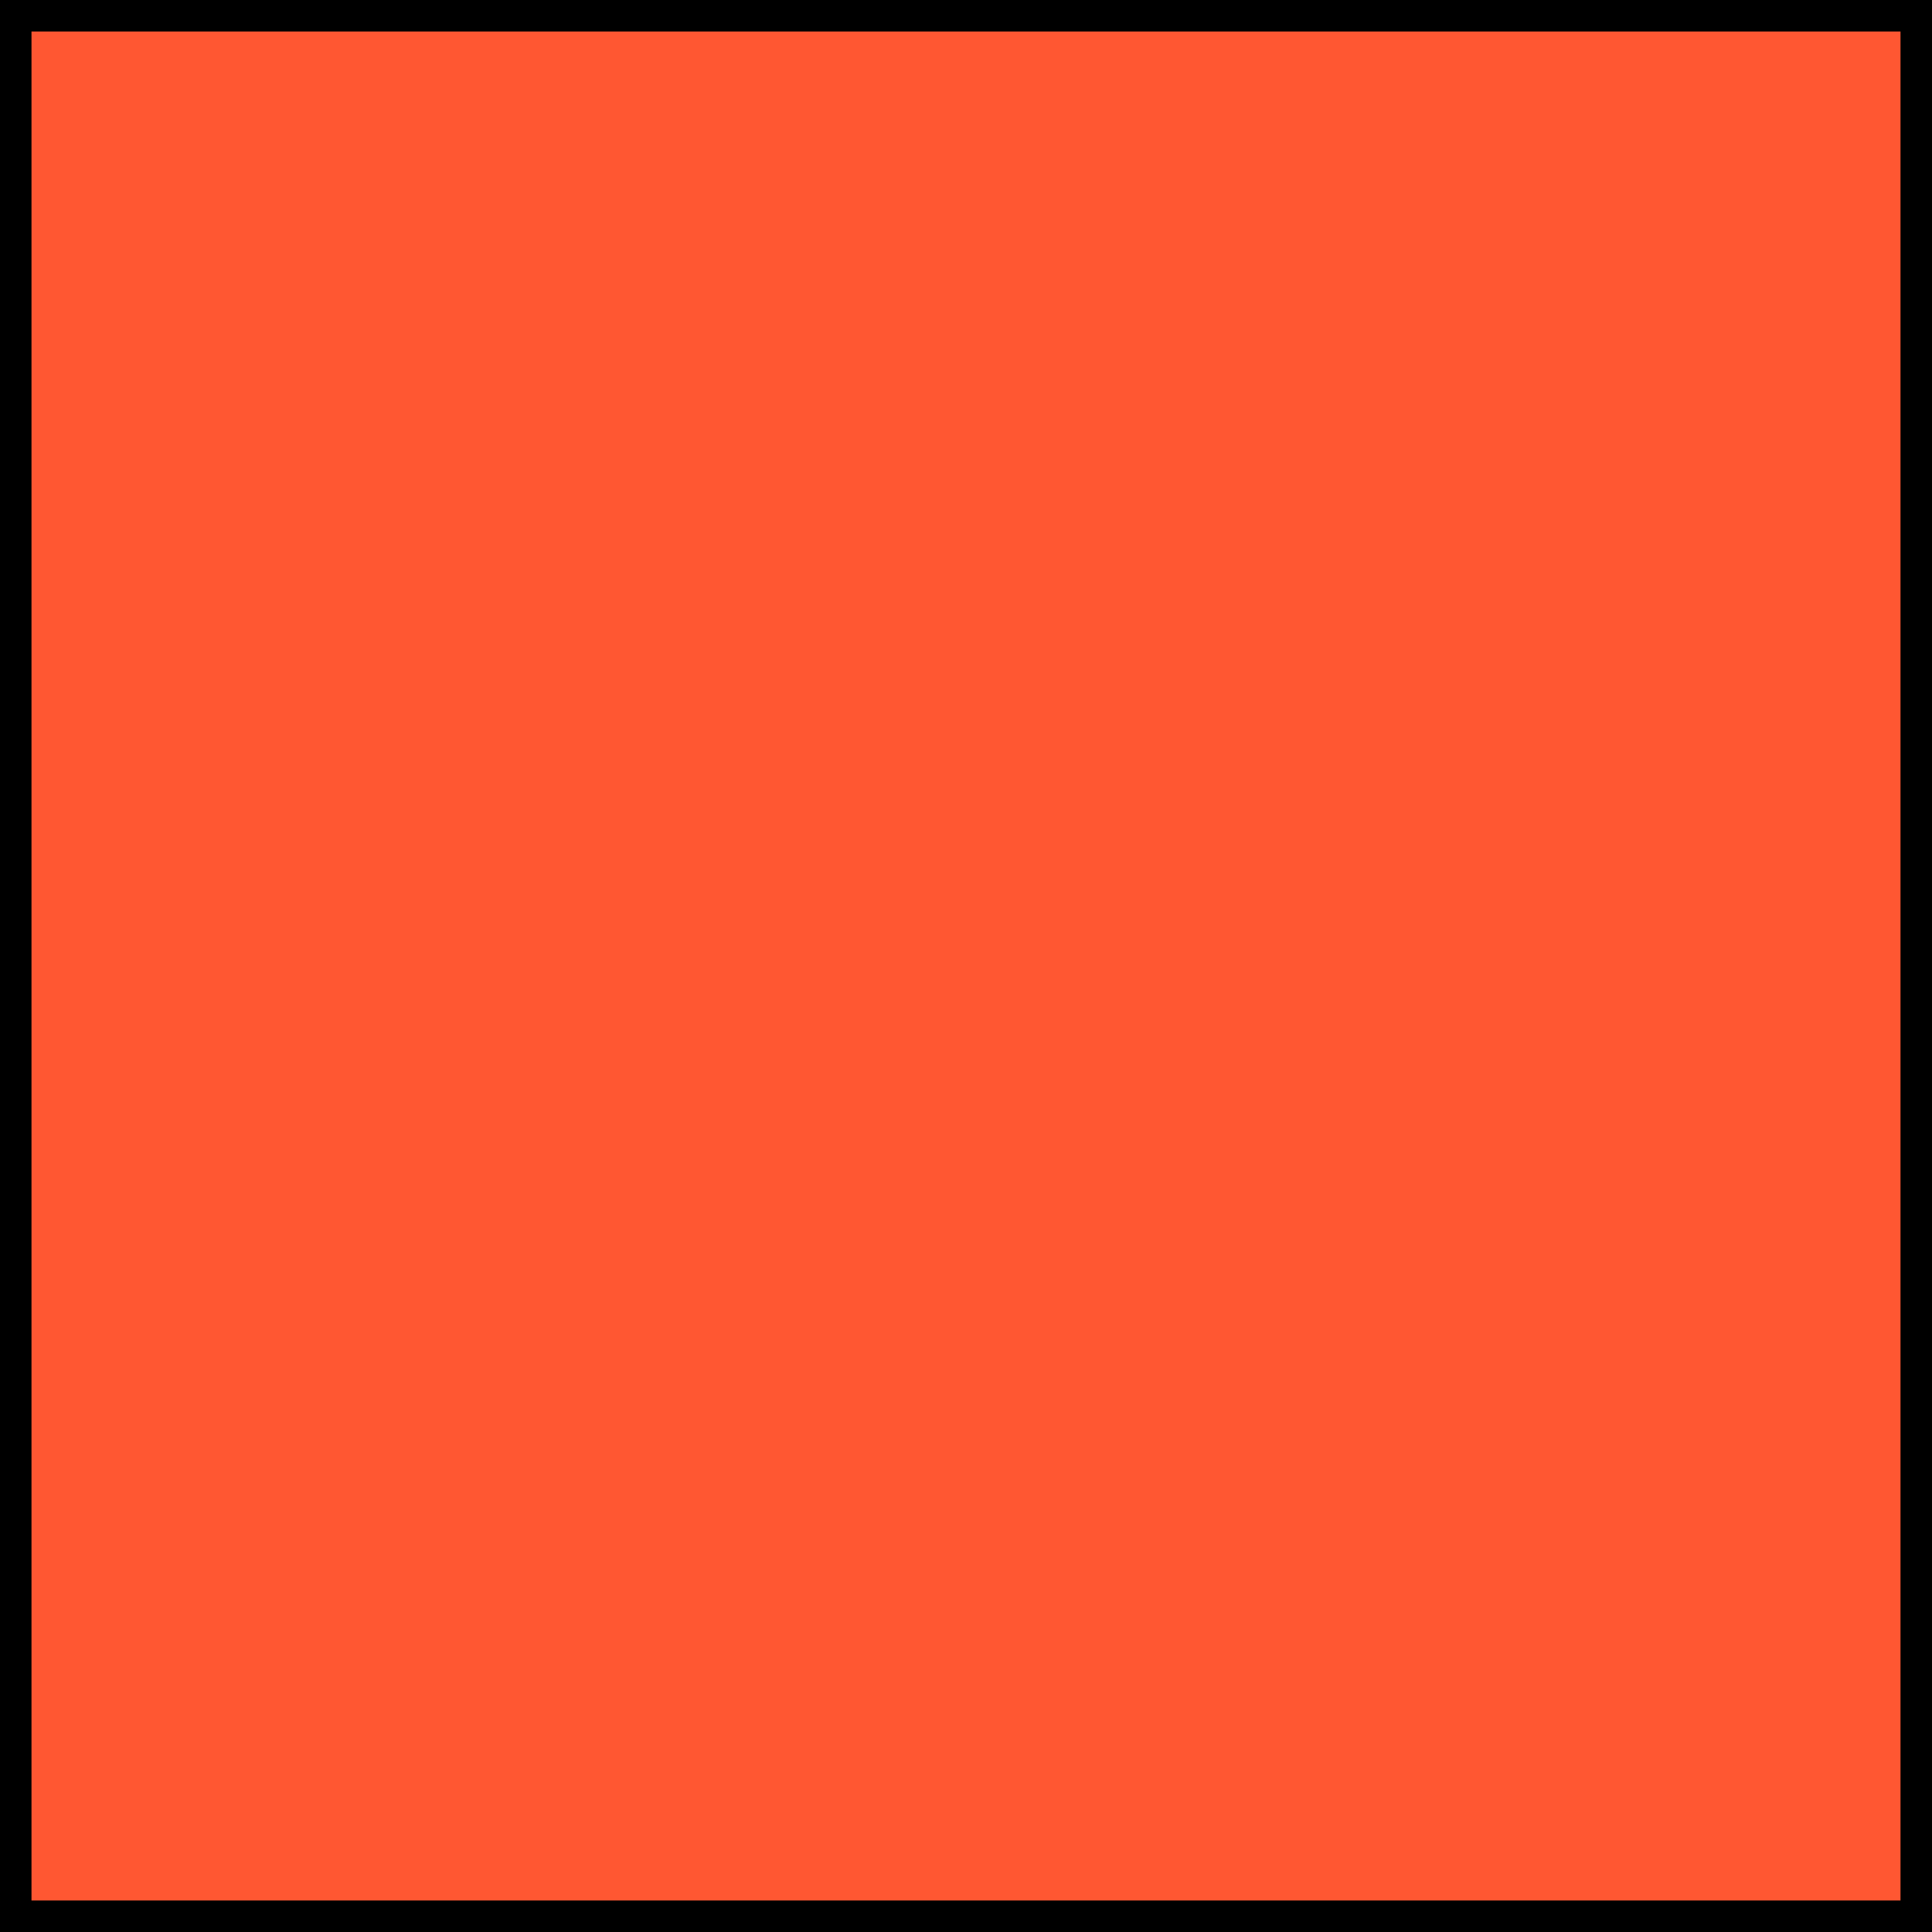
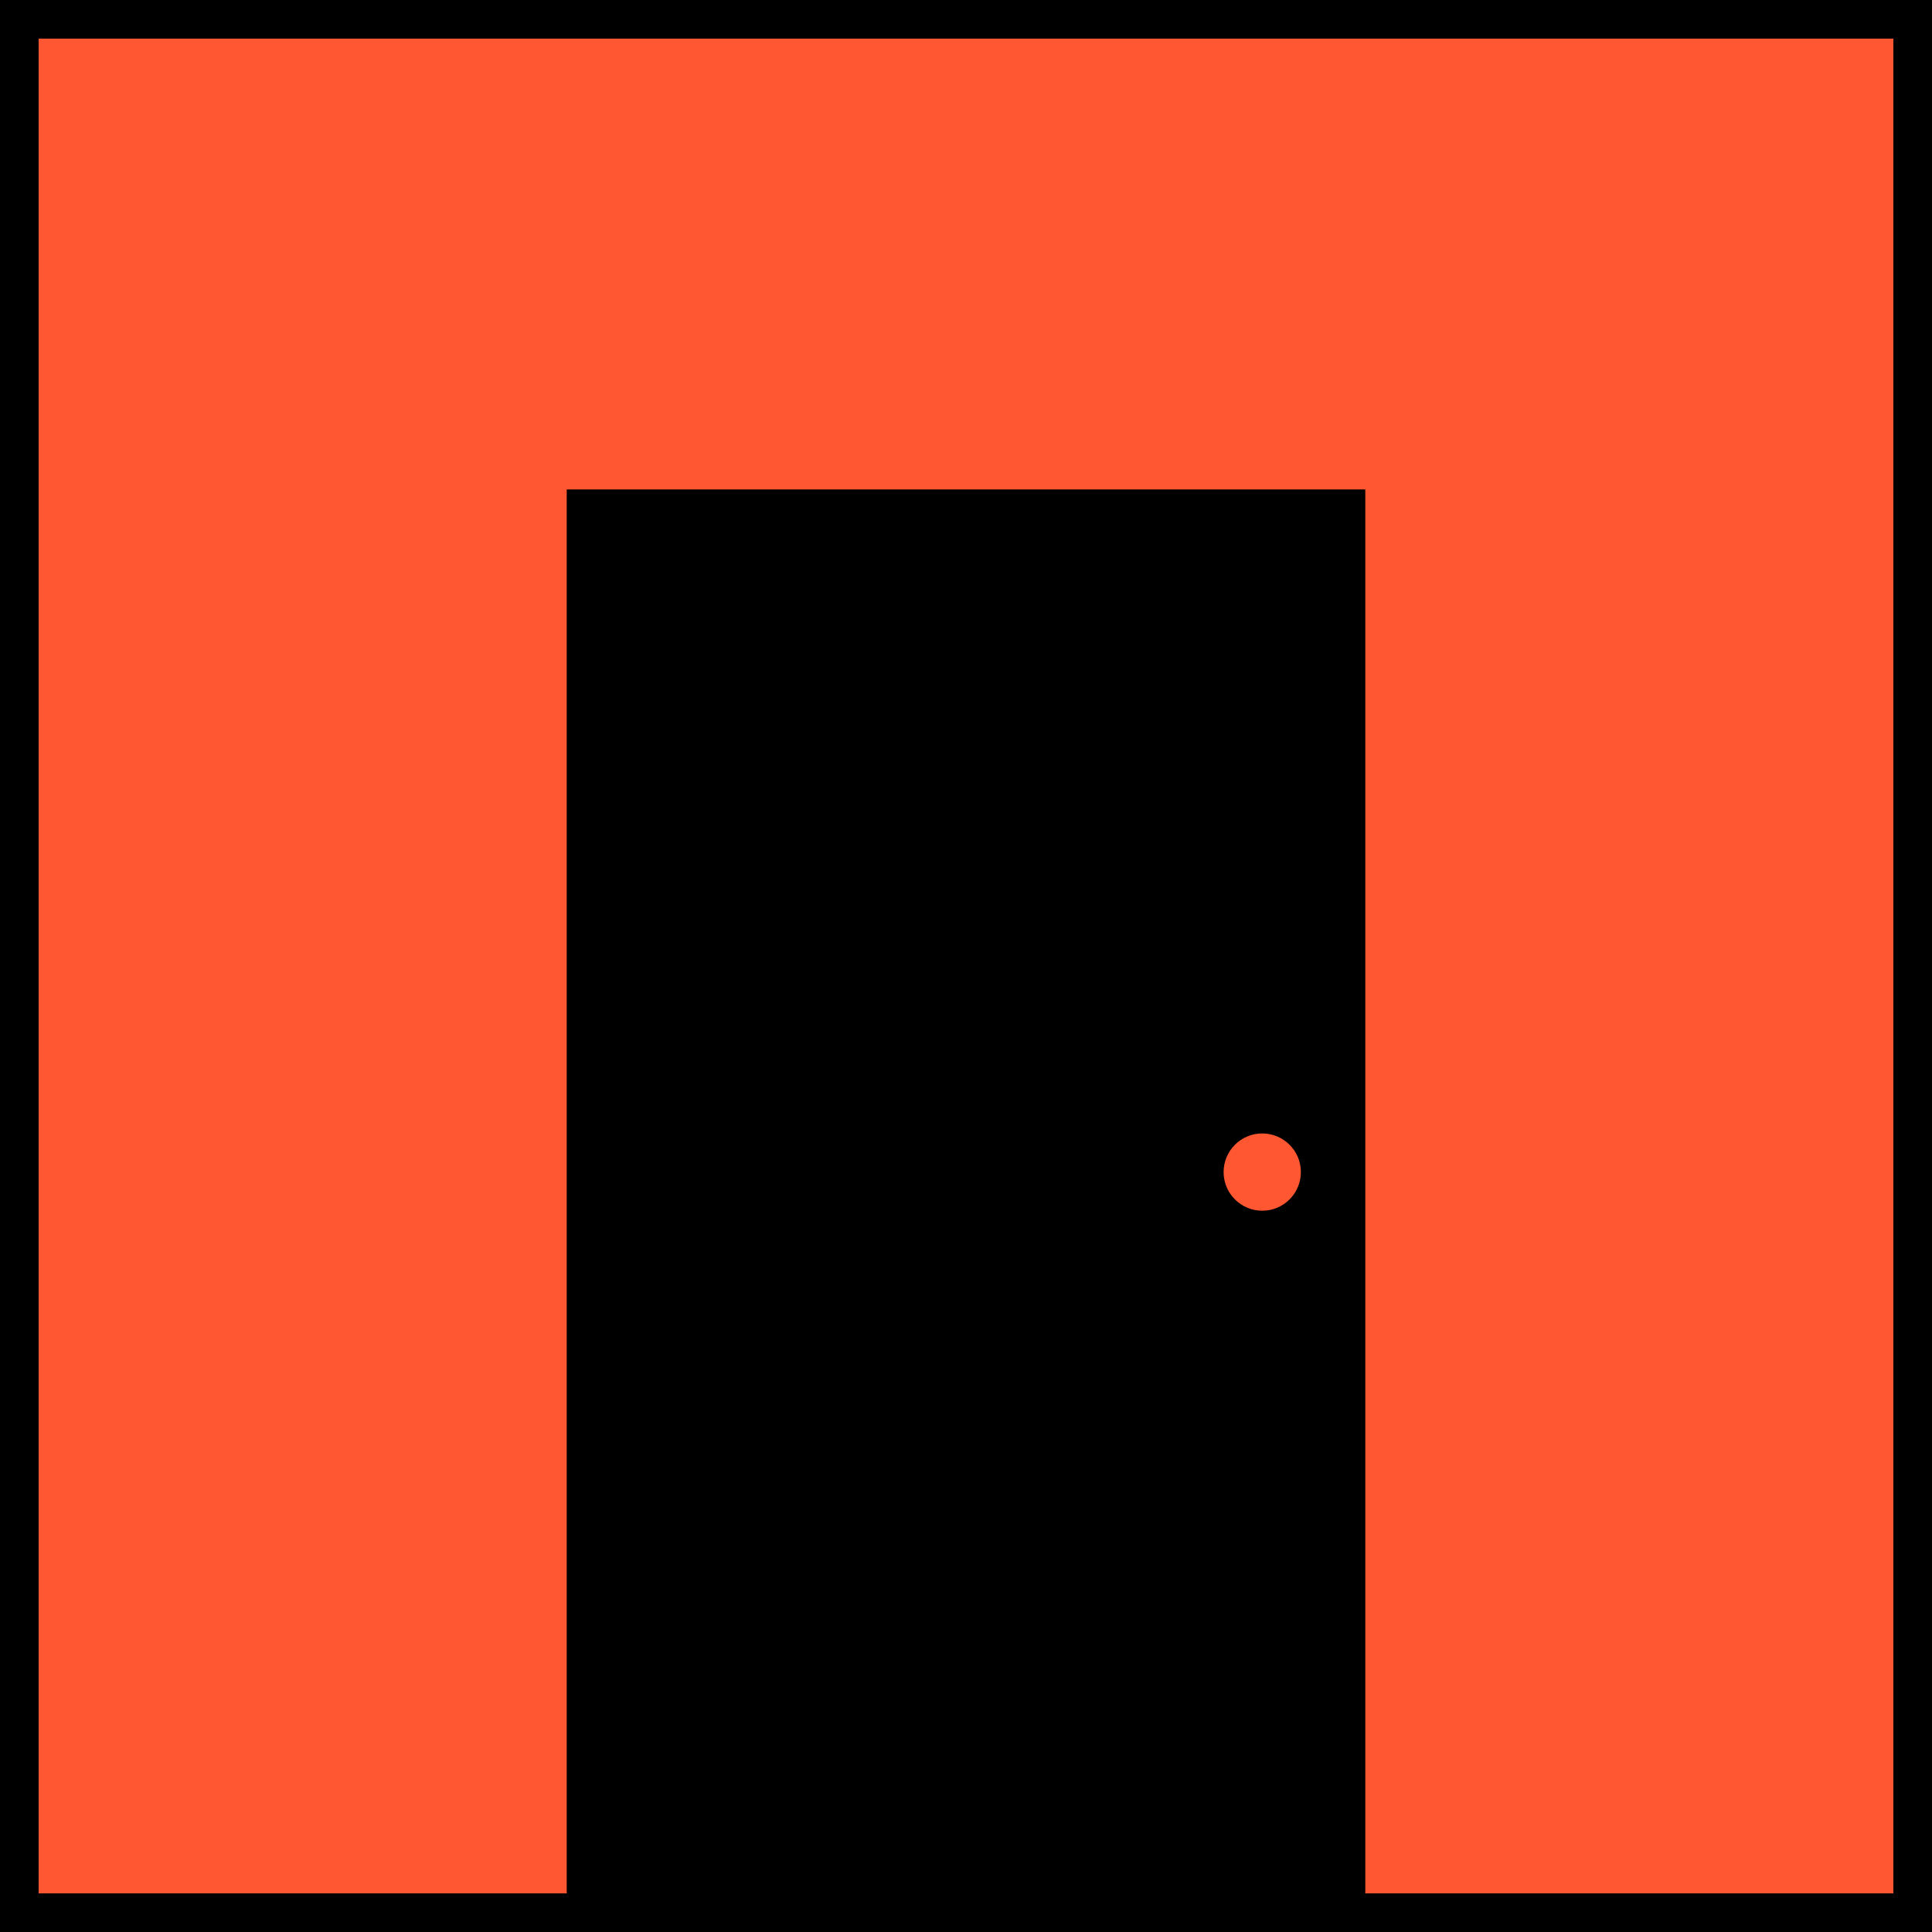
- <svg xmlns="http://www.w3.org/2000/svg" width="184" height="184" viewBox="0 0 184 184" fill="none">
-   <rect x="1.5" y="1.5" width="181" height="181" fill="#FF5732" stroke="black" stroke-width="3" />
+ <svg xmlns="http://www.w3.org/2000/svg" width="150" height="150" viewBox="0 0 150 150" fill="none">
+   <rect x="1.5" y="1.5" width="147" height="147" fill="#FF5732" stroke="black" stroke-width="3" />
+   <rect x="44" y="38" width="62" height="111" fill="black" />
+   <circle cx="98" cy="91" r="3" fill="#FF5732" />
</svg>
